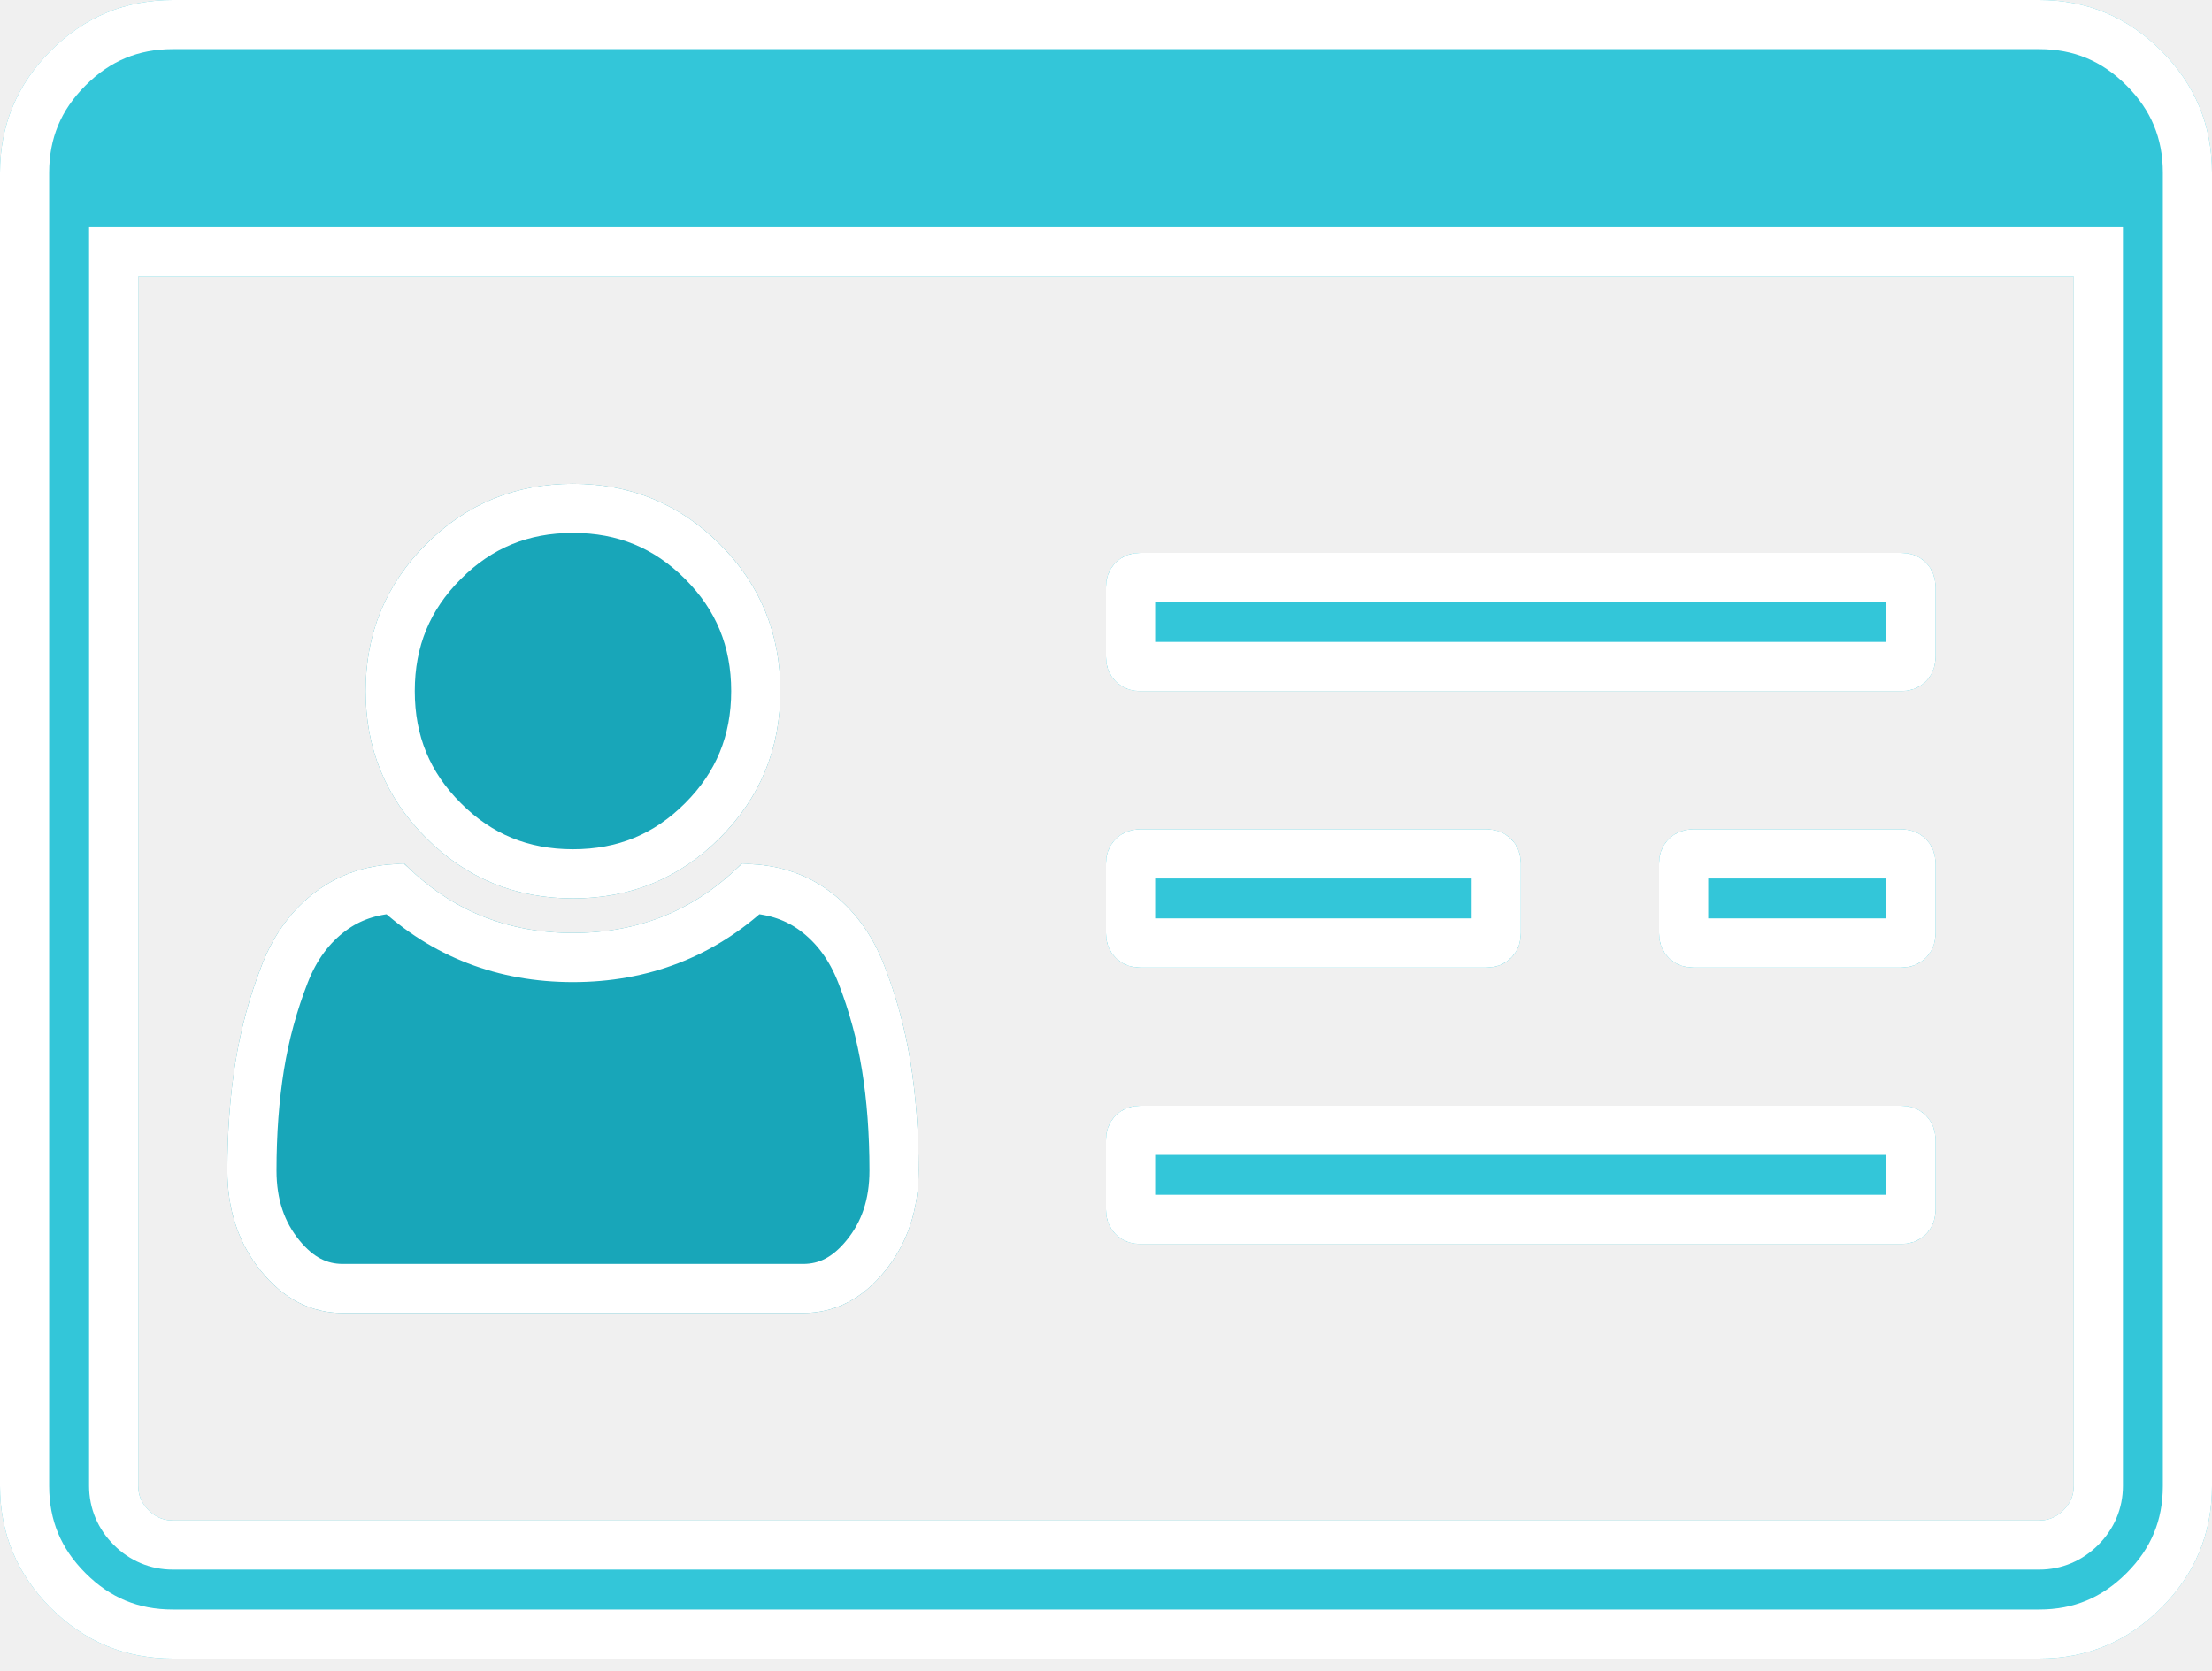
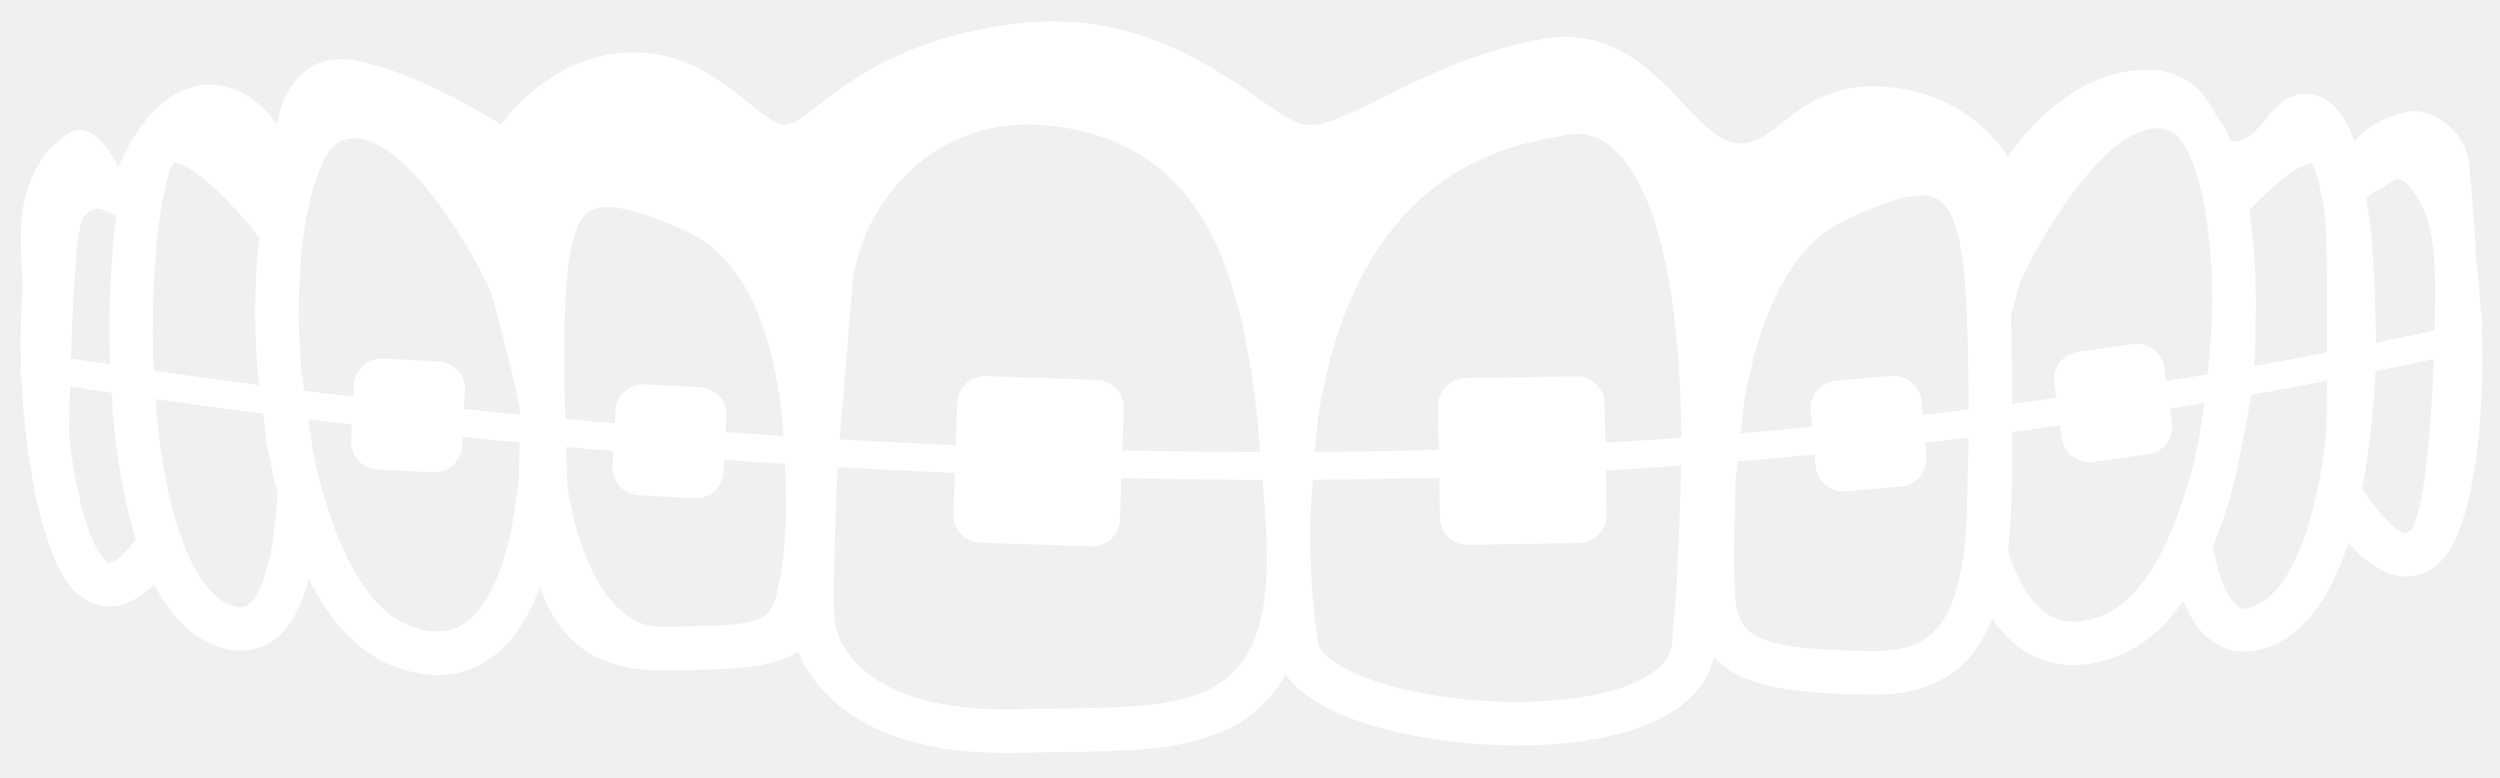
- <svg xmlns="http://www.w3.org/2000/svg" xmlns:xlink="http://www.w3.org/1999/xlink" width="45px" height="34px" viewBox="0 0 45 34" version="1.1">
-   <defs>
-     <path d="M39.375,23.203 L39.375,24.609 C39.375,24.814 39.309,24.983 39.177,25.115 C39.045,25.247 38.877,25.312 38.672,25.312 L23.203,25.312 C22.998,25.312 22.83,25.247 22.698,25.115 C22.566,24.983 22.5,24.814 22.5,24.609 L22.5,23.203 C22.5,22.998 22.566,22.83 22.698,22.698 C22.83,22.566 22.998,22.5 23.203,22.5 L38.672,22.5 C38.877,22.5 39.045,22.566 39.177,22.698 C39.309,22.83 39.375,22.998 39.375,23.203 Z M30.938,17.578 L30.938,18.984 C30.938,19.189 30.872,19.358 30.74,19.49 C30.608,19.622 30.439,19.688 30.234,19.688 L23.203,19.688 C22.998,19.688 22.83,19.622 22.698,19.49 C22.566,19.358 22.5,19.189 22.5,18.984 L22.5,17.578 C22.5,17.373 22.566,17.205 22.698,17.073 C22.83,16.941 22.998,16.875 23.203,16.875 L30.234,16.875 C30.439,16.875 30.608,16.941 30.74,17.073 C30.872,17.205 30.938,17.373 30.938,17.578 Z M39.375,17.578 L39.375,18.984 C39.375,19.189 39.309,19.358 39.177,19.49 C39.045,19.622 38.877,19.688 38.672,19.688 L34.453,19.688 C34.248,19.688 34.08,19.622 33.948,19.49 C33.816,19.358 33.75,19.189 33.75,18.984 L33.75,17.578 C33.75,17.373 33.816,17.205 33.948,17.073 C34.08,16.941 34.248,16.875 34.453,16.875 L38.672,16.875 C38.877,16.875 39.045,16.941 39.177,17.073 C39.309,17.205 39.375,17.373 39.375,17.578 Z M39.375,11.953 L39.375,13.359 C39.375,13.564 39.309,13.733 39.177,13.865 C39.045,13.997 38.877,14.062 38.672,14.062 L23.203,14.062 C22.998,14.062 22.83,13.997 22.698,13.865 C22.566,13.733 22.5,13.564 22.5,13.359 L22.5,11.953 C22.5,11.748 22.566,11.58 22.698,11.448 C22.83,11.316 22.998,11.25 23.203,11.25 L38.672,11.25 C38.877,11.25 39.045,11.316 39.177,11.448 C39.309,11.58 39.375,11.748 39.375,11.953 Z M42.188,30.234 L42.188,5.625 L2.812,5.625 L2.812,30.234 C2.812,30.425 2.882,30.59 3.021,30.729 C3.16,30.868 3.325,30.938 3.516,30.938 L41.484,30.938 C41.675,30.938 41.84,30.868 41.979,30.729 C42.118,30.59 42.188,30.425 42.188,30.234 Z M45,3.516 L45,30.234 C45,31.201 44.656,32.029 43.967,32.717 C43.279,33.406 42.451,33.75 41.484,33.75 L3.516,33.75 C2.549,33.75 1.721,33.406 1.033,32.717 C0.344,32.029 0,31.201 0,30.234 L0,3.516 C0,2.549 0.344,1.721 1.033,1.033 C1.721,0.344 2.549,0 3.516,0 L41.484,0 C42.451,0 43.279,0.344 43.967,1.033 C44.656,1.721 45,2.549 45,3.516 Z" id="path-1" />
-     <path d="M18.688,23.818 C18.688,24.624 18.457,25.309 17.995,25.873 C17.534,26.437 16.981,26.719 16.336,26.719 L6.976,26.719 C6.332,26.719 5.779,26.437 5.317,25.873 C4.856,25.309 4.625,24.624 4.625,23.818 C4.625,23.027 4.68,22.291 4.79,21.61 C4.9,20.929 5.079,20.27 5.328,19.633 C5.577,18.995 5.951,18.494 6.449,18.127 C6.947,17.761 7.54,17.578 8.229,17.578 C9.166,18.516 10.309,18.984 11.656,18.984 C13.004,18.984 14.146,18.516 15.084,17.578 C15.772,17.578 16.366,17.761 16.864,18.127 C17.362,18.494 17.735,18.995 17.984,19.633 C18.233,20.27 18.413,20.929 18.523,21.61 C18.633,22.291 18.688,23.027 18.688,23.818 Z" id="path-2" />
-     <path d="M15.875,14.062 C15.875,15.234 15.465,16.23 14.645,17.051 C13.824,17.871 12.828,18.281 11.656,18.281 C10.484,18.281 9.488,17.871 8.668,17.051 C7.848,16.23 7.438,15.234 7.438,14.062 C7.438,12.891 7.848,11.895 8.668,11.074 C9.488,10.254 10.484,9.844 11.656,9.844 C12.828,9.844 13.824,10.254 14.645,11.074 C15.465,11.895 15.875,12.891 15.875,14.062 Z" id="path-3" />
-   </defs>
+ <svg xmlns="http://www.w3.org/2000/svg" width="45px" height="14px" viewBox="0 0 45 14" version="1.1">
+   <defs />
  <g id="Main-Screens" stroke="none" stroke-width="1" fill="none" fill-rule="evenodd">
-     <g id="Shopping-List" transform="translate(-15, -761)">
-       <g id="SideNav">
-         <g id="id-card-o" transform="translate(15, 761)">
-           <g id="Shape" fill-rule="nonzero">
-             <use fill="#33C6D9" fill-rule="evenodd" xlink:href="#path-1" />
-             <path stroke="#FFFFFF" stroke-width="1" d="M38.875,23.203 C38.875,23.127 38.859,23.087 38.824,23.051 C38.788,23.016 38.748,23 38.672,23 L23.203,23 C23.127,23 23.087,23.016 23.051,23.051 C23.016,23.087 23,23.127 23,23.203 L23,24.609 C23,24.685 23.016,24.726 23.051,24.761 C23.087,24.797 23.127,24.812 23.203,24.812 L38.672,24.812 C38.748,24.812 38.788,24.797 38.824,24.761 C38.859,24.726 38.875,24.685 38.875,24.609 L38.875,23.203 Z M30.438,17.578 C30.438,17.502 30.422,17.462 30.386,17.426 C30.351,17.391 30.31,17.375 30.234,17.375 L23.203,17.375 C23.127,17.375 23.087,17.391 23.051,17.426 C23.016,17.462 23,17.502 23,17.578 L23,18.984 C23,19.06 23.016,19.101 23.051,19.136 C23.087,19.172 23.127,19.188 23.203,19.188 L30.234,19.188 C30.31,19.188 30.351,19.172 30.386,19.136 C30.422,19.101 30.438,19.06 30.438,18.984 L30.438,17.578 Z M38.875,17.578 C38.875,17.502 38.859,17.462 38.824,17.426 C38.788,17.391 38.748,17.375 38.672,17.375 L34.453,17.375 C34.377,17.375 34.337,17.391 34.301,17.426 C34.266,17.462 34.25,17.502 34.25,17.578 L34.25,18.984 C34.25,19.06 34.266,19.101 34.301,19.136 C34.337,19.172 34.377,19.188 34.453,19.188 L38.672,19.188 C38.748,19.188 38.788,19.172 38.824,19.136 C38.859,19.101 38.875,19.06 38.875,18.984 L38.875,17.578 Z M38.875,11.953 C38.875,11.877 38.859,11.837 38.824,11.801 C38.788,11.766 38.748,11.75 38.672,11.75 L23.203,11.75 C23.127,11.75 23.087,11.766 23.051,11.801 C23.016,11.837 23,11.877 23,11.953 L23,13.359 C23,13.435 23.016,13.476 23.051,13.511 C23.087,13.547 23.127,13.562 23.203,13.562 L38.672,13.562 C38.748,13.562 38.788,13.547 38.824,13.511 C38.859,13.476 38.875,13.435 38.875,13.359 L38.875,11.953 Z M42.688,30.234 C42.688,30.559 42.564,30.85 42.332,31.082 C42.1,31.314 41.809,31.438 41.484,31.438 L3.516,31.438 C3.191,31.438 2.9,31.314 2.668,31.082 C2.436,30.85 2.312,30.559 2.312,30.234 L2.312,5.125 L42.688,5.125 L42.688,30.234 Z M44.5,3.516 C44.5,2.682 44.209,1.981 43.614,1.386 C43.019,0.791 42.318,0.5 41.484,0.5 L3.516,0.5 C2.682,0.5 1.981,0.791 1.386,1.386 C0.791,1.981 0.5,2.682 0.5,3.516 L0.5,30.234 C0.5,31.068 0.791,31.769 1.386,32.364 C1.981,32.959 2.682,33.25 3.516,33.25 L41.484,33.25 C42.318,33.25 43.019,32.959 43.614,32.364 C44.209,31.769 44.5,31.068 44.5,30.234 L44.5,3.516 Z" />
-           </g>
-           <g id="Path">
-             <use fill="#18A6B9" fill-rule="evenodd" xlink:href="#path-2" />
-             <path stroke="#FFFFFF" stroke-width="1" d="M15.28,18.084 C14.277,19.015 13.061,19.484 11.656,19.484 C10.251,19.484 9.035,19.015 8.033,18.084 C7.534,18.114 7.108,18.263 6.745,18.53 C6.325,18.839 6.009,19.263 5.794,19.815 C5.558,20.419 5.388,21.044 5.283,21.69 C5.178,22.344 5.125,23.053 5.125,23.818 C5.125,24.512 5.318,25.084 5.704,25.556 C6.074,26.008 6.487,26.219 6.976,26.219 L16.336,26.219 C16.825,26.219 17.239,26.008 17.608,25.556 C17.995,25.084 18.188,24.512 18.188,23.818 C18.188,23.053 18.135,22.344 18.029,21.69 C17.925,21.044 17.755,20.419 17.519,19.815 C17.303,19.263 16.987,18.839 16.568,18.53 C16.205,18.263 15.779,18.114 15.28,18.084 Z" />
-           </g>
-           <g id="Path">
-             <use fill="#18A6B9" fill-rule="evenodd" xlink:href="#path-3" />
-             <path stroke="#FFFFFF" stroke-width="1" d="M15.375,14.062 C15.375,13.023 15.017,12.154 14.291,11.428 C13.565,10.701 12.696,10.344 11.656,10.344 C10.617,10.344 9.748,10.701 9.022,11.428 C8.295,12.154 7.938,13.023 7.938,14.062 C7.938,15.102 8.295,15.971 9.022,16.697 C9.748,17.424 10.617,17.781 11.656,17.781 C12.696,17.781 13.565,17.424 14.291,16.697 C15.017,15.971 15.375,15.102 15.375,14.062 Z" />
-           </g>
-         </g>
+     <g id="Shopping-List" transform="translate(-16, -841)">
+       <g id="Group" transform="translate(16, 841)">
+         <path d="M44.672,5.895 L44.671,5.903 C44.738,7.604 44.508,9.451 43.983,10.053 C43.748,10.323 43.488,10.379 43.311,10.379 C42.937,10.379 42.581,10.116 42.272,9.771 C41.984,10.654 41.538,11.39 40.837,11.645 C40.688,11.7 40.544,11.727 40.404,11.727 C40.099,11.727 39.824,11.596 39.608,11.349 C39.487,11.21 39.385,11.027 39.3,10.813 C38.98,11.271 38.597,11.623 38.134,11.805 C37.852,11.916 37.578,11.972 37.32,11.972 C36.826,11.972 36.379,11.762 36.032,11.362 C35.97,11.293 35.914,11.217 35.86,11.138 C35.74,11.439 35.587,11.7 35.379,11.91 C34.99,12.304 34.444,12.503 33.76,12.503 L33.708,12.503 C32.28,12.483 31.342,12.384 30.851,11.82 C30.638,12.824 29.333,13.418 27.303,13.418 C25.882,13.418 23.802,13.068 23.142,12.142 C23.048,12.307 22.943,12.459 22.817,12.594 C21.975,13.5 20.697,13.517 19.079,13.538 C18.836,13.54 18.582,13.544 18.319,13.551 C18.242,13.552 18.168,13.553 18.095,13.553 C15.408,13.553 14.598,12.305 14.367,11.725 C13.916,12.04 13.143,12.051 11.955,12.066 L11.904,12.066 C10.665,12.066 10.038,11.487 9.718,10.571 C9.58,10.935 9.403,11.273 9.169,11.541 C8.82,11.94 8.375,12.151 7.88,12.151 L7.88,12.151 C7.623,12.151 7.349,12.096 7.065,11.983 C6.427,11.732 5.932,11.161 5.558,10.422 C5.455,10.802 5.315,11.119 5.126,11.335 C4.911,11.582 4.635,11.713 4.33,11.713 C4.191,11.713 4.046,11.686 3.898,11.632 C3.413,11.455 3.048,11.047 2.775,10.52 C2.534,10.756 2.263,10.915 1.974,10.915 C1.812,10.915 1.57,10.866 1.337,10.632 C0.805,10.1 0.463,8.445 0.388,6.833 C0.36,6.749 0.354,6.658 0.377,6.566 C0.377,6.565 0.378,6.565 0.378,6.563 C0.365,6.082 0.373,5.611 0.411,5.18 C0.39,4.875 0.374,4.548 0.374,4.249 C0.374,3.392 0.696,2.739 1.234,2.399 C1.715,2.095 2.131,3.01 2.131,3.01 C2.131,3.01 2.602,1.755 3.512,1.553 C4.422,1.351 4.986,2.241 4.986,2.241 C4.986,2.241 5.155,0.876 6.377,1.087 C7.54,1.288 9.02,2.241 9.02,2.241 C9.02,2.241 9.913,0.942 11.39,0.942 C12.867,0.942 13.624,2.2 14.11,2.241 C14.595,2.282 15.379,0.79 18.268,0.427 C21.156,0.063 22.764,2.112 23.474,2.241 C24.184,2.369 25.626,1.069 27.788,0.699 C29.614,0.386 30.353,2.3 31.13,2.548 C31.906,2.797 32.26,1.554 33.695,1.554 C35.432,1.554 36.142,2.825 36.142,2.825 C36.142,2.825 37.058,1.375 38.464,1.262 C39.334,1.192 39.677,1.664 39.88,2.056 C39.983,2.192 40.073,2.35 40.15,2.524 C40.169,2.538 40.191,2.548 40.214,2.548 C40.678,2.548 40.843,1.801 41.366,1.702 C42.11,1.561 42.375,2.548 42.375,2.548 C42.375,2.548 42.652,2.16 43.331,2.012 C43.767,1.917 44.379,2.37 44.438,2.909 C44.515,3.616 44.554,4.221 44.571,4.72 C44.609,4.995 44.636,5.286 44.655,5.584 C44.683,5.682 44.691,5.787 44.672,5.895 Z M1.239,7.816 C1.36,8.859 1.587,9.775 1.891,10.078 C1.924,10.111 1.955,10.131 1.974,10.131 C2.084,10.131 2.257,9.963 2.443,9.703 C2.217,8.986 2.095,8.177 2.031,7.448 C2.026,7.377 1.977,6.433 1.977,6.421 C1.957,5.609 1.985,4.678 2.092,3.895 C1.965,3.811 1.843,3.755 1.741,3.755 C1.702,3.755 1.612,3.755 1.493,3.924 C1.296,4.205 1.243,7.816 1.239,7.816 Z M2.831,7.59 C2.871,7.975 2.926,8.354 3.001,8.715 C3.035,8.887 3.074,9.054 3.118,9.217 C3.126,9.248 3.136,9.277 3.145,9.308 C3.198,9.491 3.254,9.661 3.315,9.815 C3.547,10.405 3.836,10.776 4.166,10.897 C4.228,10.918 4.283,10.929 4.329,10.929 C4.384,10.929 4.451,10.916 4.535,10.82 C4.806,10.508 4.944,9.779 4.995,8.882 C4.915,8.574 4.851,8.258 4.797,7.939 C4.795,7.927 4.638,6.699 4.629,6.577 C4.616,6.379 4.604,6.184 4.598,5.993 C4.588,5.65 4.586,4.982 4.669,4.276 C4.13,3.59 3.434,2.927 3.125,2.927 C3.057,3.032 2.992,3.256 2.934,3.561 C2.907,3.706 2.882,3.87 2.859,4.049 C2.838,4.216 2.819,4.395 2.803,4.587 C2.758,5.146 2.738,5.794 2.757,6.467 C2.759,6.514 2.836,7.591 2.831,7.59 Z M5.624,8.071 C5.622,8.071 5.724,8.546 5.786,8.772 C6.119,9.993 6.648,10.977 7.352,11.254 C7.543,11.33 7.721,11.367 7.88,11.367 C8.149,11.367 8.377,11.256 8.578,11.027 C9.064,10.468 9.267,9.406 9.34,8.567 C9.341,8.55 9.365,7.462 9.36,7.421 C9.34,7.275 9.297,7.069 9.246,6.842 C9.102,6.213 8.882,5.414 8.837,5.25 C8.332,4.17 7.232,2.489 6.38,2.489 C6.29,2.489 6.204,2.508 6.118,2.548 C5.868,2.662 5.627,3.212 5.491,4.06 C5.406,4.59 5.361,5.237 5.383,5.97 C5.39,6.185 5.403,6.405 5.421,6.623 C5.432,6.767 5.627,8.071 5.624,8.071 Z M11.903,11.283 L11.944,11.283 C13.683,11.255 13.862,11.25 14.007,10.585 C14.088,10.211 14.162,9.587 14.15,8.995 C14.131,8.05 14.074,7.418 14.027,7.108 C13.84,5.879 13.391,4.644 12.387,4.178 C11.734,3.875 11.257,3.728 10.927,3.728 C10.701,3.728 10.602,3.798 10.54,3.86 C10.177,4.225 10.154,5.467 10.161,6.602 L10.163,6.894 L10.163,6.973 C10.164,7.229 10.201,8.379 10.207,8.662 C10.212,8.945 10.605,11.283 11.903,11.283 Z M15.05,9.049 C15.016,10.176 14.975,10.972 15.051,11.308 C15.051,11.308 15.295,12.77 18.095,12.77 C18.162,12.77 18.229,12.769 18.299,12.767 C21.083,12.699 22.759,12.974 22.804,10.135 C22.806,9.958 22.802,9.765 22.791,9.562 C22.79,9.522 22.791,9.488 22.788,9.448 C22.783,9.363 22.781,9.324 22.771,9.2 C22.702,8.355 22.656,7.745 22.63,7.511 C22.336,4.875 21.664,2.9 19.503,2.367 C19.155,2.281 18.828,2.241 18.523,2.241 C16.498,2.241 15.438,3.967 15.343,5.14 C15.306,5.592 15.241,6.343 15.178,7.17 C15.155,7.462 15.079,8.108 15.05,9.049 Z M23.582,9.706 C23.583,9.814 23.586,9.918 23.589,10.018 C23.619,10.923 23.718,11.54 23.721,11.557 C23.803,12.055 25.386,12.635 27.303,12.635 C28.917,12.635 30.039,12.213 30.095,11.586 C30.189,10.538 30.201,10.193 30.251,8.796 C30.279,8.01 30.257,7.411 30.251,7.221 C30.15,4.39 29.576,3.251 29.162,2.796 C28.924,2.537 28.661,2.404 28.38,2.404 C28.246,2.404 28.156,2.437 28.156,2.437 L28.069,2.46 C26.736,2.653 25.682,3.268 24.937,4.288 C24.253,5.225 23.898,6.39 23.726,7.513 C23.692,7.734 23.659,8.348 23.593,9.183 C23.593,9.183 23.579,9.539 23.582,9.706 Z M31.221,10.378 C31.23,11.419 31.33,11.687 33.718,11.72 L33.759,11.72 C34.233,11.72 34.58,11.601 34.82,11.359 C35.107,11.07 35.26,10.589 35.345,9.98 C35.415,9.469 35.401,9.083 35.429,8.184 C35.446,7.624 35.434,7.119 35.434,7.061 L35.432,6.937 L35.429,6.659 C35.425,6.268 35.416,5.926 35.402,5.62 C35.331,4.036 35.112,3.517 34.598,3.517 C34.27,3.517 33.794,3.674 33.145,3.999 C32.159,4.492 31.652,5.808 31.405,7.159 C31.369,7.352 31.266,8.457 31.236,8.7 C31.229,9.539 31.191,9.975 31.221,10.378 Z M36.143,9.918 C36.259,10.281 36.414,10.61 36.621,10.847 C36.941,11.214 37.331,11.278 37.847,11.076 C38.323,10.889 38.719,10.376 39.029,9.687 C39.145,9.428 39.249,9.145 39.341,8.844 C39.47,8.423 39.539,8.2 39.649,7.476 C39.777,6.628 39.796,5.954 39.818,5.7 C39.832,5.09 39.8,4.542 39.736,4.073 C39.711,3.887 39.681,3.714 39.647,3.555 C39.506,2.894 39.297,2.468 39.082,2.368 C38.187,1.954 36.922,3.876 36.363,5.071 C36.34,5.153 36.274,5.391 36.196,5.687 C36.206,6.004 36.21,6.329 36.213,6.652 C36.213,6.652 36.217,6.852 36.217,7.053 C36.219,7.572 36.217,8.067 36.217,8.09 C36.222,8.758 36.206,9.375 36.143,9.918 Z M41.843,3.829 C41.813,3.626 41.778,3.453 41.741,3.308 C41.7,3.142 41.655,3.016 41.61,2.944 C41.362,2.959 40.919,3.327 40.488,3.791 C40.612,4.605 40.611,5.421 40.6,5.813 C40.596,5.971 40.606,6.704 40.49,7.312 C40.224,8.71 40.149,9.069 39.835,9.824 C39.913,10.282 40.029,10.64 40.198,10.835 C40.355,11.015 40.436,10.959 40.567,10.911 C40.998,10.753 41.36,10.172 41.616,9.231 C41.64,9.139 41.661,9.042 41.684,8.947 C41.729,8.751 41.769,8.552 41.804,8.347 C41.837,8.144 41.841,8.037 41.877,7.728 C41.882,7.293 41.912,4.288 41.843,3.829 Z M42.703,7.459 C42.665,7.889 42.607,8.346 42.52,8.795 C42.83,9.263 43.142,9.596 43.311,9.596 L43.393,9.538 C43.669,9.222 43.836,7.1 43.833,5.144 C43.831,4.016 43.607,3.65 43.383,3.37 C43.259,3.218 43.173,3.218 43.14,3.218 L42.585,3.552 C42.706,4.218 42.729,4.697 42.765,5.886 C42.787,6.651 42.72,7.269 42.703,7.459 Z" id="Combined-Shape" fill="#FFFFFF" />
+         <path d="M0.997,6.665 C8.466,7.813 15.815,8.387 23.044,8.387 C30.274,8.387 37.346,7.628 44.26,6.109" id="Line" stroke="#FFFFFF" stroke-width="0.5" stroke-linecap="square" />
+         <rect id="Rectangle-4" fill="#FFFFFF" transform="translate(18.69482, 8.302734) rotate(2) translate(-18.69482, -8.302734) " x="17.195" y="6.803" width="3" height="3" rx="0.5" />
+         <rect id="Rectangle-4" fill="#FFFFFF" transform="translate(12.05143, 7.943281) rotate(3) translate(-12.05143, -7.943281) " x="11.051" y="6.943" width="2" height="2" rx="0.5" />
+         <rect id="Rectangle-4" fill="#FFFFFF" transform="translate(7.343934, 7.477967) rotate(3) translate(-7.343934, -7.477967) " x="6.344" y="6.478" width="2" height="2" rx="0.5" />
+         <rect id="Rectangle-4" fill="#FFFFFF" transform="translate(38.03558, 7.253602) rotate(-8) translate(-38.03558, -7.253602) " x="37.036" y="6.254" width="2" height="2" rx="0.5" />
+         <rect id="Rectangle-4" fill="#FFFFFF" transform="translate(33.63349, 7.80536) rotate(-5) translate(-33.63349, -7.80536) " x="32.633" y="6.805" width="2" height="2" rx="0.5" />
+         <rect id="Rectangle-4" fill="#FFFFFF" transform="translate(27.40088, 8.291016) rotate(-1) translate(-27.40088, -8.291016) " x="25.901" y="6.791" width="3" height="3" rx="0.5" />
      </g>
    </g>
  </g>
</svg>
